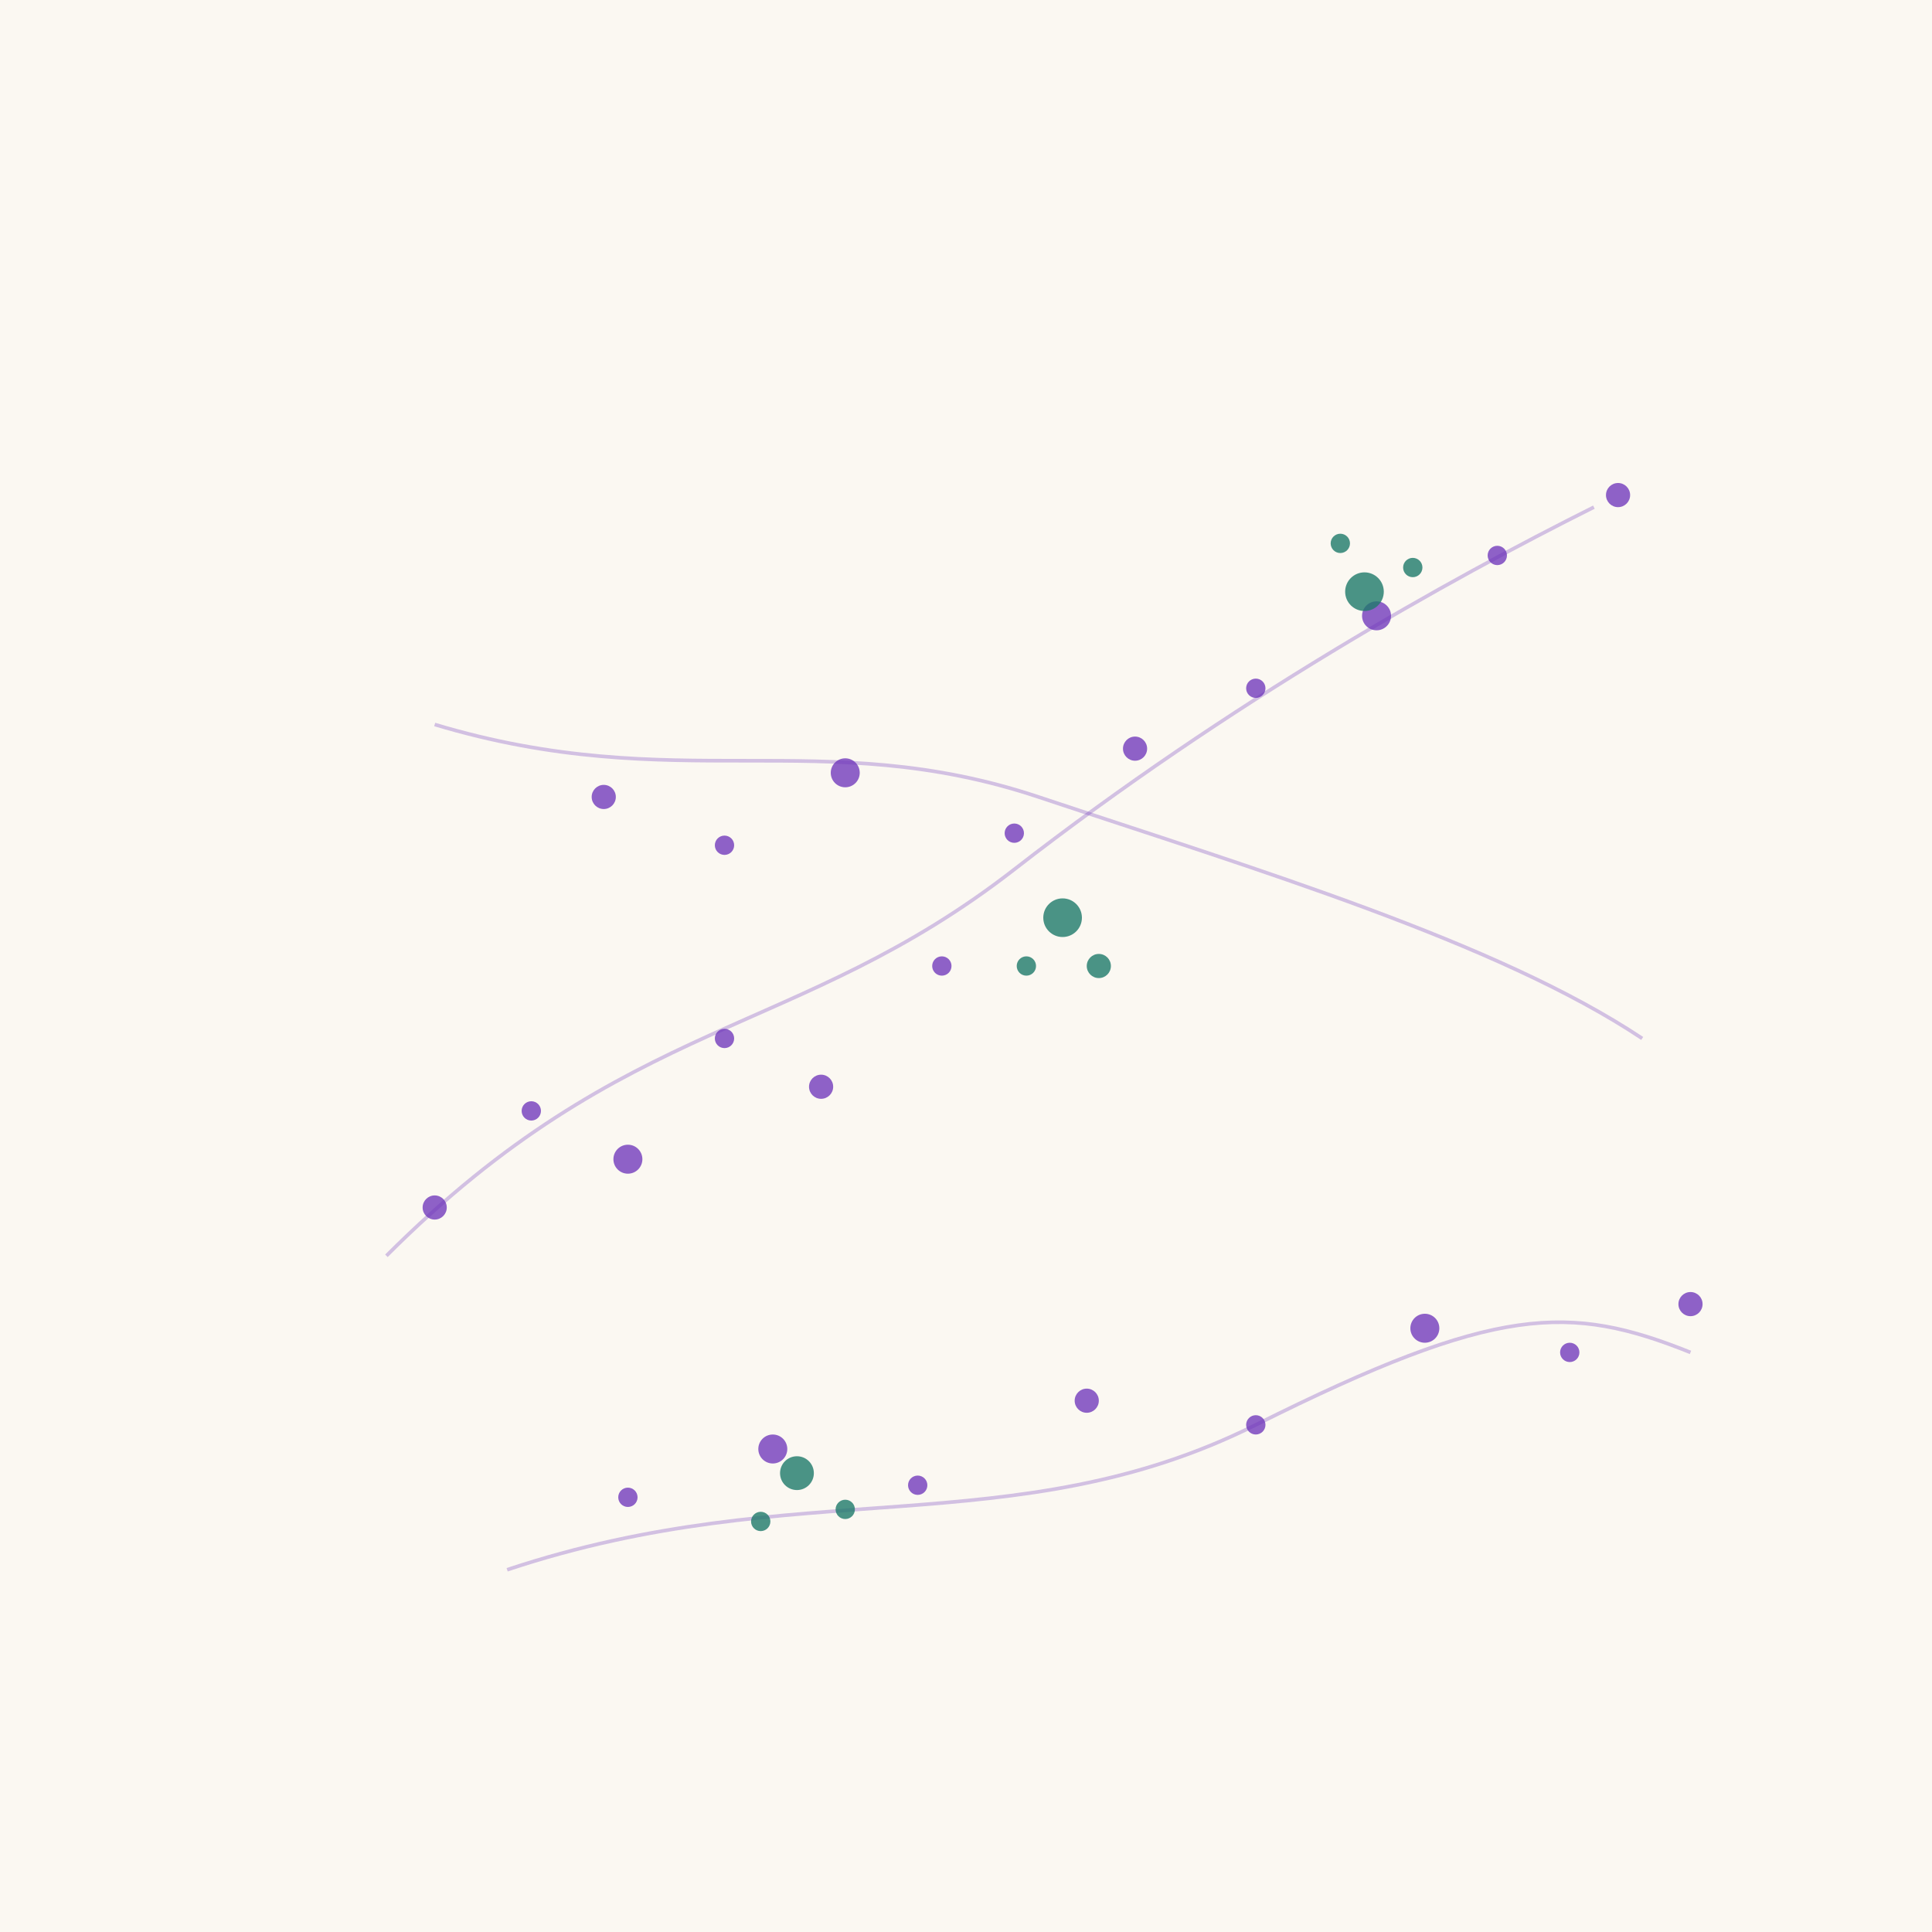
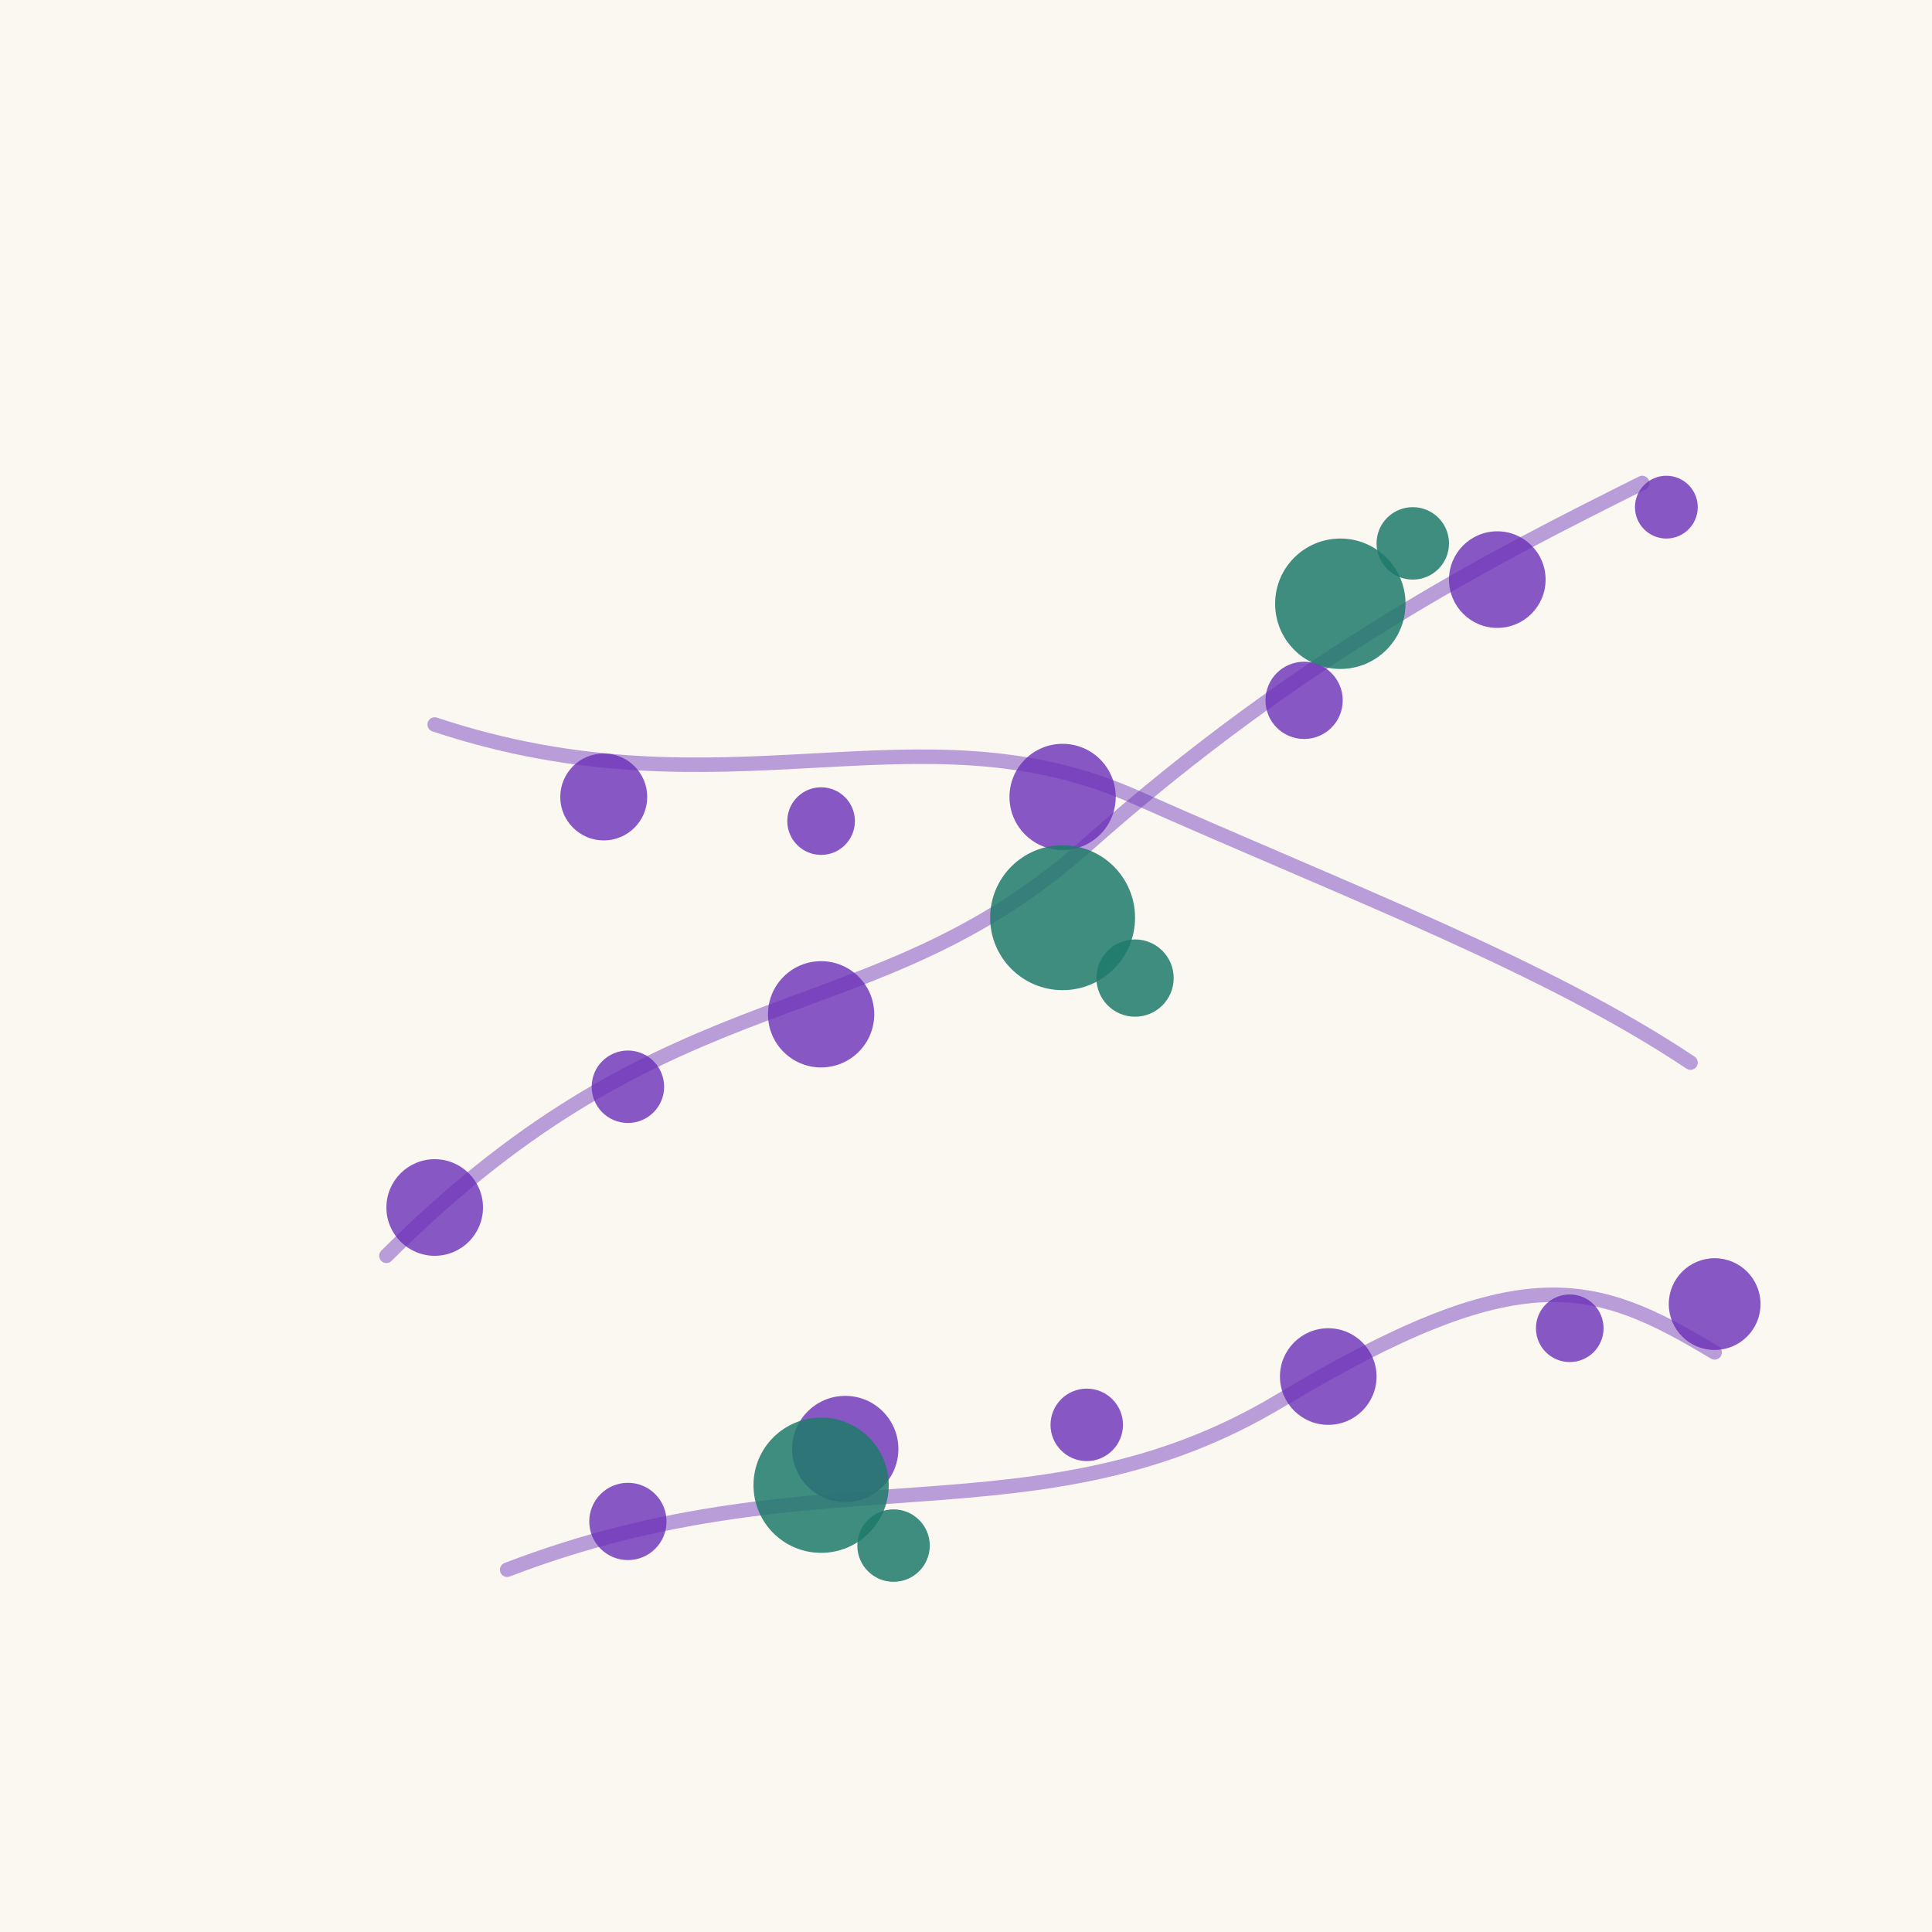
<svg xmlns="http://www.w3.org/2000/svg" viewBox="0 0 800 800" role="img" aria-label="Schematic of geometry-aware neural representations">
  <rect width="800" height="800" fill="#fbf8f2" />
-   <g fill="none" stroke="#6a2fb8" stroke-opacity="0.28" stroke-width="1.5">
-     <path d="M160 520 C 260 420, 330 430, 420 360 S 600 240, 660 210" />
-     <path d="M180 300 C 280 330, 340 300, 430 330 S 620 390, 680 430" />
-     <path d="M210 650 C 330 610, 420 640, 520 590 S 650 540, 700 560" />
+   <g fill="none" stroke="#6a2fb8" stroke-opacity="0.45" stroke-width="6" stroke-linecap="round">
+     <path d="M160 520 C 280 400, 360 430, 450 350 S 620 230, 680 200" />
+     <path d="M180 300 C 300 340, 380 290, 470 330 S 640 400, 700 440" />
+     <path d="M210 650 C 340 600, 430 640, 530 580 S 660 530, 710 560" />
  </g>
-   <g fill="#6a2fb8" fill-opacity="0.75">
-     <circle cx="180" cy="500" r="5" />
-     <circle cx="220" cy="460" r="4" />
-     <circle cx="260" cy="480" r="6" />
-     <circle cx="300" cy="430" r="4" />
-     <circle cx="340" cy="450" r="5" />
-     <circle cx="390" cy="400" r="4" />
-     <circle cx="250" cy="330" r="5" />
-     <circle cx="300" cy="350" r="4" />
-     <circle cx="350" cy="320" r="6" />
-     <circle cx="420" cy="345" r="4" />
-     <circle cx="470" cy="310" r="5" />
-     <circle cx="520" cy="285" r="4" />
-     <circle cx="570" cy="255" r="6" />
-     <circle cx="620" cy="230" r="4" />
-     <circle cx="670" cy="205" r="5" />
-     <circle cx="260" cy="620" r="4" />
-     <circle cx="320" cy="600" r="6" />
-     <circle cx="380" cy="615" r="4" />
-     <circle cx="450" cy="580" r="5" />
-     <circle cx="520" cy="590" r="4" />
-     <circle cx="590" cy="550" r="6" />
-     <circle cx="650" cy="560" r="4" />
-     <circle cx="700" cy="540" r="5" />
+   <g fill="#6a2fb8" fill-opacity="0.8">
+     <circle cx="180" cy="500" r="20" />
+     <circle cx="260" cy="450" r="15" />
+     <circle cx="340" cy="420" r="22" />
+     <circle cx="250" cy="330" r="18" />
+     <circle cx="340" cy="340" r="14" />
+     <circle cx="440" cy="330" r="22" />
+     <circle cx="540" cy="290" r="16" />
+     <circle cx="620" cy="240" r="20" />
+     <circle cx="690" cy="210" r="13" />
+     <circle cx="260" cy="630" r="16" />
+     <circle cx="350" cy="600" r="22" />
+     <circle cx="450" cy="590" r="15" />
+     <circle cx="550" cy="570" r="20" />
+     <circle cx="650" cy="550" r="14" />
+     <circle cx="710" cy="540" r="19" />
  </g>
-   <g fill="#1f7a6b" fill-opacity="0.8">
-     <circle cx="440" cy="380" r="8" />
-     <circle cx="455" cy="400" r="5" />
-     <circle cx="425" cy="400" r="4" />
-     <circle cx="565" cy="245" r="8" />
-     <circle cx="585" cy="235" r="4" />
-     <circle cx="555" cy="225" r="4" />
-     <circle cx="330" cy="610" r="7" />
-     <circle cx="350" cy="625" r="4" />
-     <circle cx="315" cy="630" r="4" />
+   <g fill="#1f7a6b" fill-opacity="0.85">
+     <circle cx="440" cy="380" r="30" />
+     <circle cx="470" cy="405" r="16" />
+     <circle cx="555" cy="250" r="27" />
+     <circle cx="585" cy="225" r="15" />
+     <circle cx="340" cy="615" r="28" />
+     <circle cx="370" cy="640" r="15" />
  </g>
</svg>
